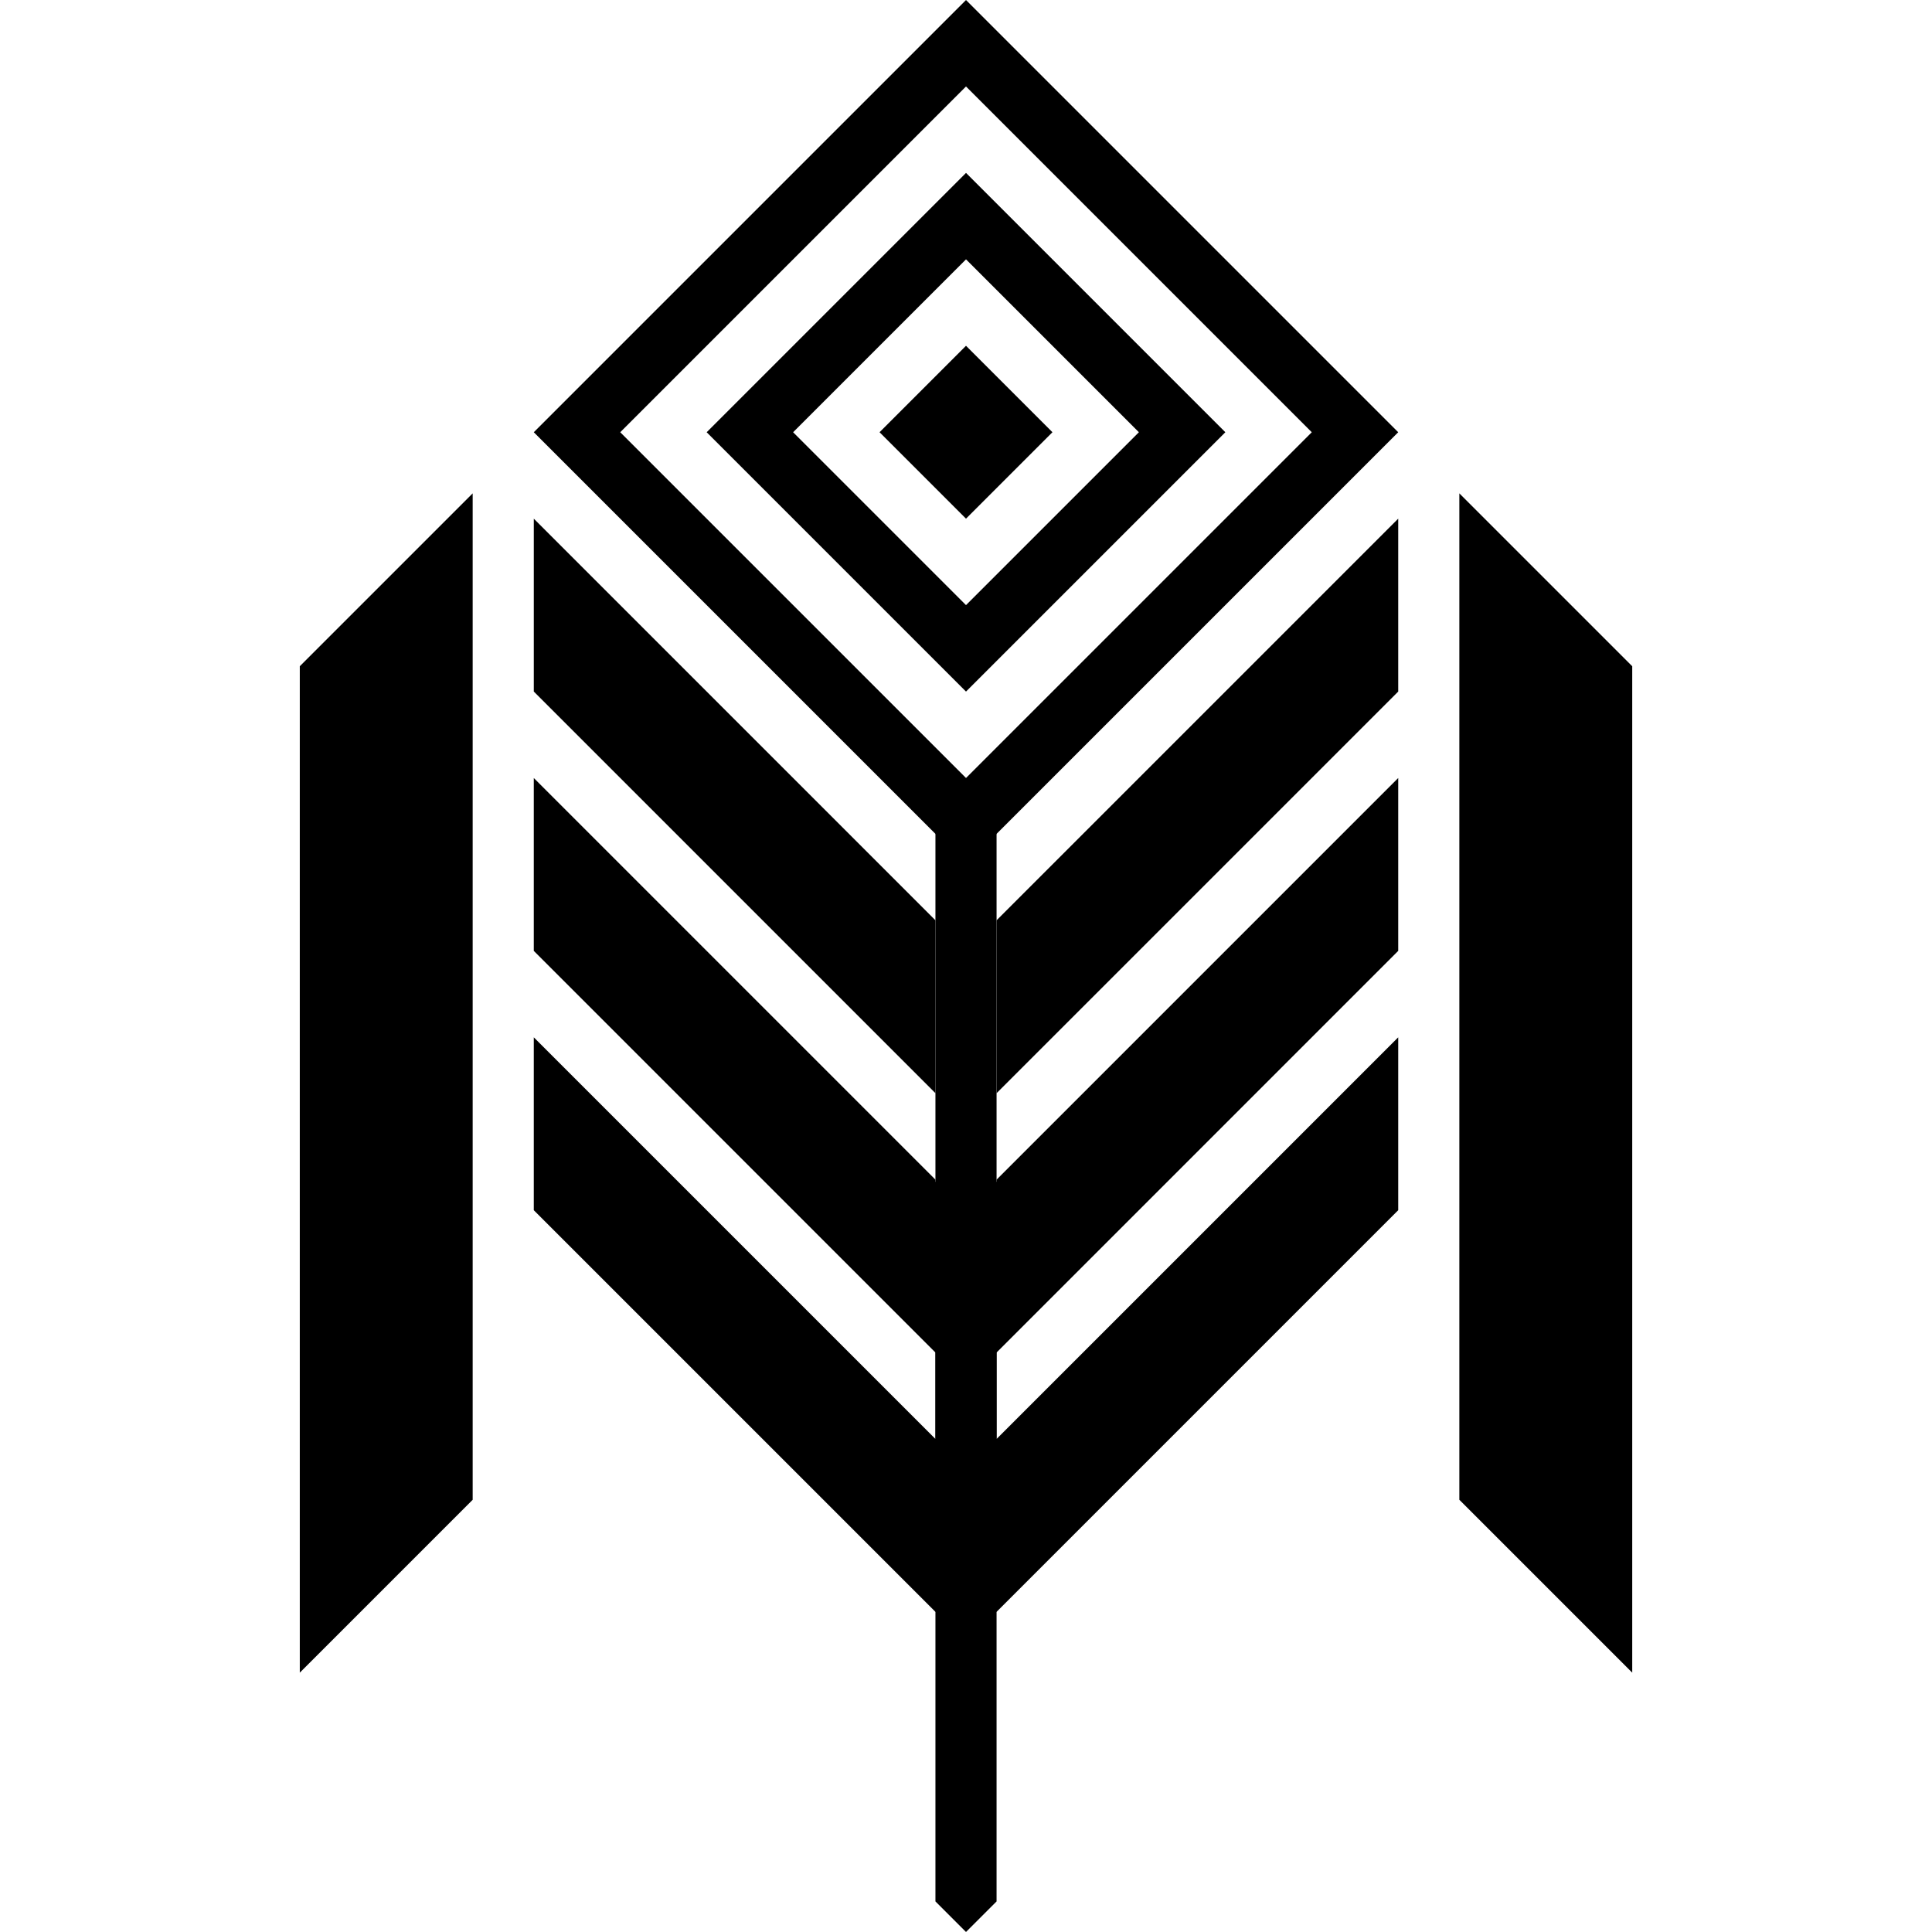
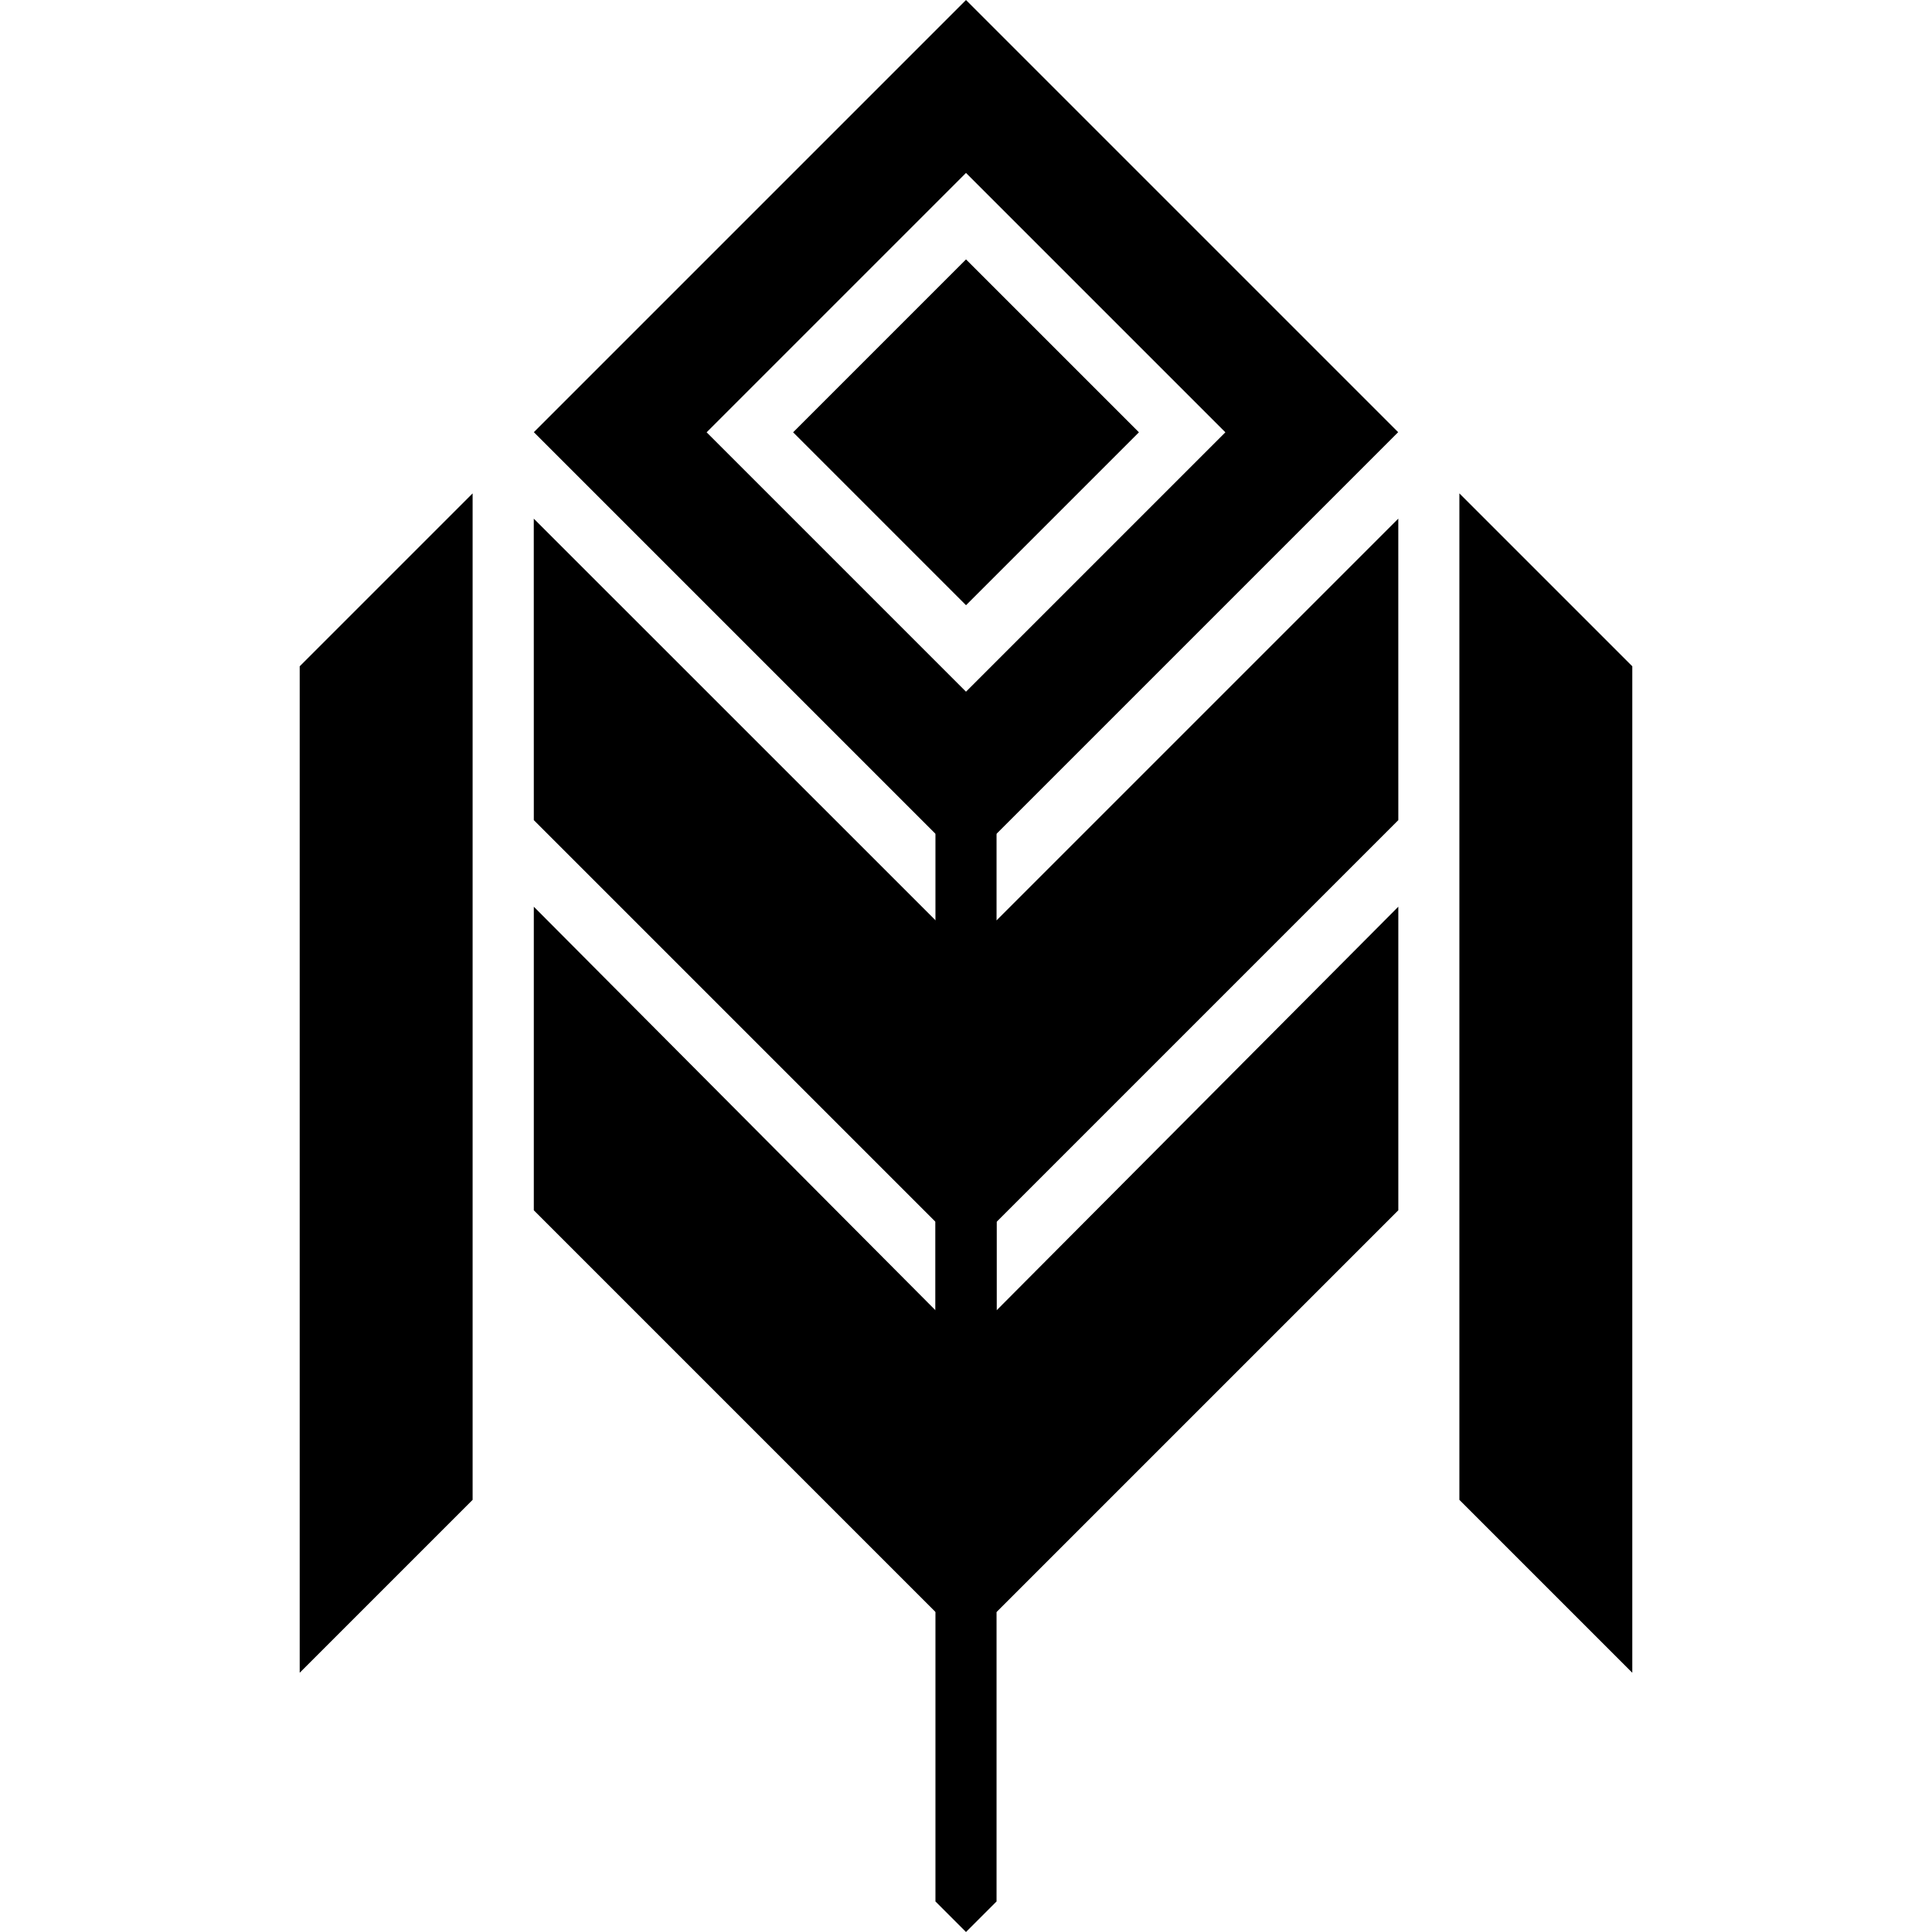
- <svg xmlns="http://www.w3.org/2000/svg" version="1.0" width="16pt" height="16pt" viewBox="0 0 16 16" preserveAspectRatio="xMidYMid meet" id="svg8">
-   <defs id="defs12" />
-   <g id="g97054" transform="matrix(0.09565994,0,0,0.09565995,180.5675,138.7646)" style="stroke-width:29.633;fill:#000000">
-     <g style="fill:#000000;fill-opacity:1;stroke-width:29.633" transform="translate(-3469.941,-1591.798)" id="g96875">
-       <path id="path96865" d="m 1665.973,141.197 -37.418,37.418 37.418,37.418 37.418,-37.418 z m 0,7.484 29.934,29.934 -29.934,29.934 -29.934,-29.934 z" style="opacity:1;vector-effect:none;fill:#000000;fill-opacity:1;stroke:#000000;stroke-width:0;stroke-linecap:round;stroke-linejoin:round;stroke-miterlimit:4;stroke-dasharray:none;stroke-dashoffset:0;stroke-opacity:1;paint-order:normal" />
-       <path id="path96867" d="m 1665.973,156.164 -22.451,22.451 22.451,22.451 22.451,-22.451 z m 0,7.484 14.967,14.967 -14.967,14.967 -14.967,-14.967 z" style="opacity:1;vector-effect:none;fill:#000000;fill-opacity:1;stroke:#000000;stroke-width:0;stroke-linecap:round;stroke-linejoin:round;stroke-miterlimit:4;stroke-dasharray:none;stroke-dashoffset:0;stroke-opacity:1;paint-order:normal" />
-       <rect transform="rotate(45)" ry="0" rx="0" y="-1057.013" x="1299.028" height="10.583" width="10.583" id="rect96869" style="opacity:1;vector-effect:none;fill:#000000;fill-opacity:1;stroke:#000000;stroke-width:0;stroke-linecap:round;stroke-linejoin:round;stroke-miterlimit:4;stroke-dasharray:none;stroke-dashoffset:0;stroke-opacity:1;paint-order:normal" />
-       <path style="opacity:1;vector-effect:none;fill:#000000;fill-opacity:1;stroke:#000000;stroke-width:0;stroke-linecap:round;stroke-linejoin:round;stroke-miterlimit:4;stroke-dasharray:none;stroke-dashoffset:0;stroke-opacity:1;paint-order:normal" d="m 1628.555,208.549 v 14.967 l 34.772,34.772 v 7.483 l -34.772,-34.772 v 14.967 l 34.772,34.772 h 5.292 l 34.772,-34.772 v -14.967 l -34.772,34.772 v -7.483 l 34.772,-34.772 v -14.967 l -34.772,34.772 v 0.182 h -5.292 v -0.182 z" id="path96871" />
-       <path id="path96873" d="m 1663.327,213.386 -10e-5,92.42 2.646,2.646 2.646,-2.645 4e-4,-92.421 -2.646,-4.838 z" style="opacity:1;vector-effect:none;fill:#000000;fill-opacity:1;stroke:#000000;stroke-width:0;stroke-linecap:round;stroke-linejoin:round;stroke-miterlimit:4;stroke-dasharray:none;stroke-dashoffset:0;stroke-opacity:1;paint-order:normal" />
-     </g>
-     <g transform="translate(-3469.94,-1591.798)" id="g96885" style="opacity:1;vector-effect:none;fill:#000000;fill-opacity:1;stroke:#000000;stroke-width:0;stroke-linecap:round;stroke-linejoin:round;stroke-miterlimit:4;stroke-dasharray:none;stroke-dashoffset:0;stroke-opacity:1;paint-order:normal">
-       <path id="path96877" d="m 1628.555,186.098 v 14.967 l 34.772,34.772 v -14.967 z" style="opacity:1;vector-effect:none;fill:#000000;fill-opacity:1;stroke:#000000;stroke-width:0;stroke-linecap:round;stroke-linejoin:round;stroke-miterlimit:4;stroke-dasharray:none;stroke-dashoffset:0;stroke-opacity:1;paint-order:normal" />
-       <path style="opacity:1;vector-effect:none;fill:#000000;fill-opacity:1;stroke:#000000;stroke-width:0;stroke-linecap:round;stroke-linejoin:round;stroke-miterlimit:4;stroke-dasharray:none;stroke-dashoffset:0;stroke-opacity:1;paint-order:normal" d="m 1703.39,186.098 v 14.967 l -34.772,34.772 -10e-5,-14.967 z" id="path96879" />
-       <path id="path96881" d="m 1623.263,183.906 -14.967,14.967 v 87.129 l 14.967,-14.967 z" style="opacity:1;vector-effect:none;fill:#000000;fill-opacity:1;stroke:#000000;stroke-width:0;stroke-linecap:round;stroke-linejoin:round;stroke-miterlimit:4;stroke-dasharray:none;stroke-dashoffset:0;stroke-opacity:1;paint-order:normal" />
-       <path style="opacity:1;vector-effect:none;fill:#000000;fill-opacity:1;stroke:#000000;stroke-width:0;stroke-linecap:round;stroke-linejoin:round;stroke-miterlimit:4;stroke-dasharray:none;stroke-dashoffset:0;stroke-opacity:1;paint-order:normal" d="m 1708.682,183.906 14.967,14.967 v 87.129 l -14.967,-14.967 z" id="path96883" />
-     </g>
-   </g>
+ <svg xmlns="http://www.w3.org/2000/svg" width="16pt" height="16pt" version="1.0" viewBox="0 0 16 16">
+   <path d="m8 1.2987e-4 -3.579 3.579 3.579 3.579 3.579-3.579zm0 1.432 2.148 2.148-2.148 2.148-2.148-2.148z" />
+   <rect transform="rotate(45)" x="7.176" y="-4.138" width="2.025" height="2.025" rx="0" ry="0" />
+   <path transform="scale(.75)" d="m5.894 5.727 3.912e-4 3.329 4.436 4.436v0.977l-4.436-4.457v3.352l4.436 4.436h0.674l4.436-4.436v-3.352l-4.436 4.457v-0.977l4.436-4.436-2.62e-4 -3.329-4.435 4.435-0.675 1e-6z" />
+   <path d="m7.747 6.906-9.5e-6 8.841 0.253 0.253 0.253-0.253 3.83e-5 -8.841-0.253-0.463z" />
+   <path d="m3.914 4.086-1.432 1.432v8.335l1.432-1.432z" />
+   <path d="m12.086 4.086 1.432 1.432v8.335l-1.432-1.432z" />
</svg>
